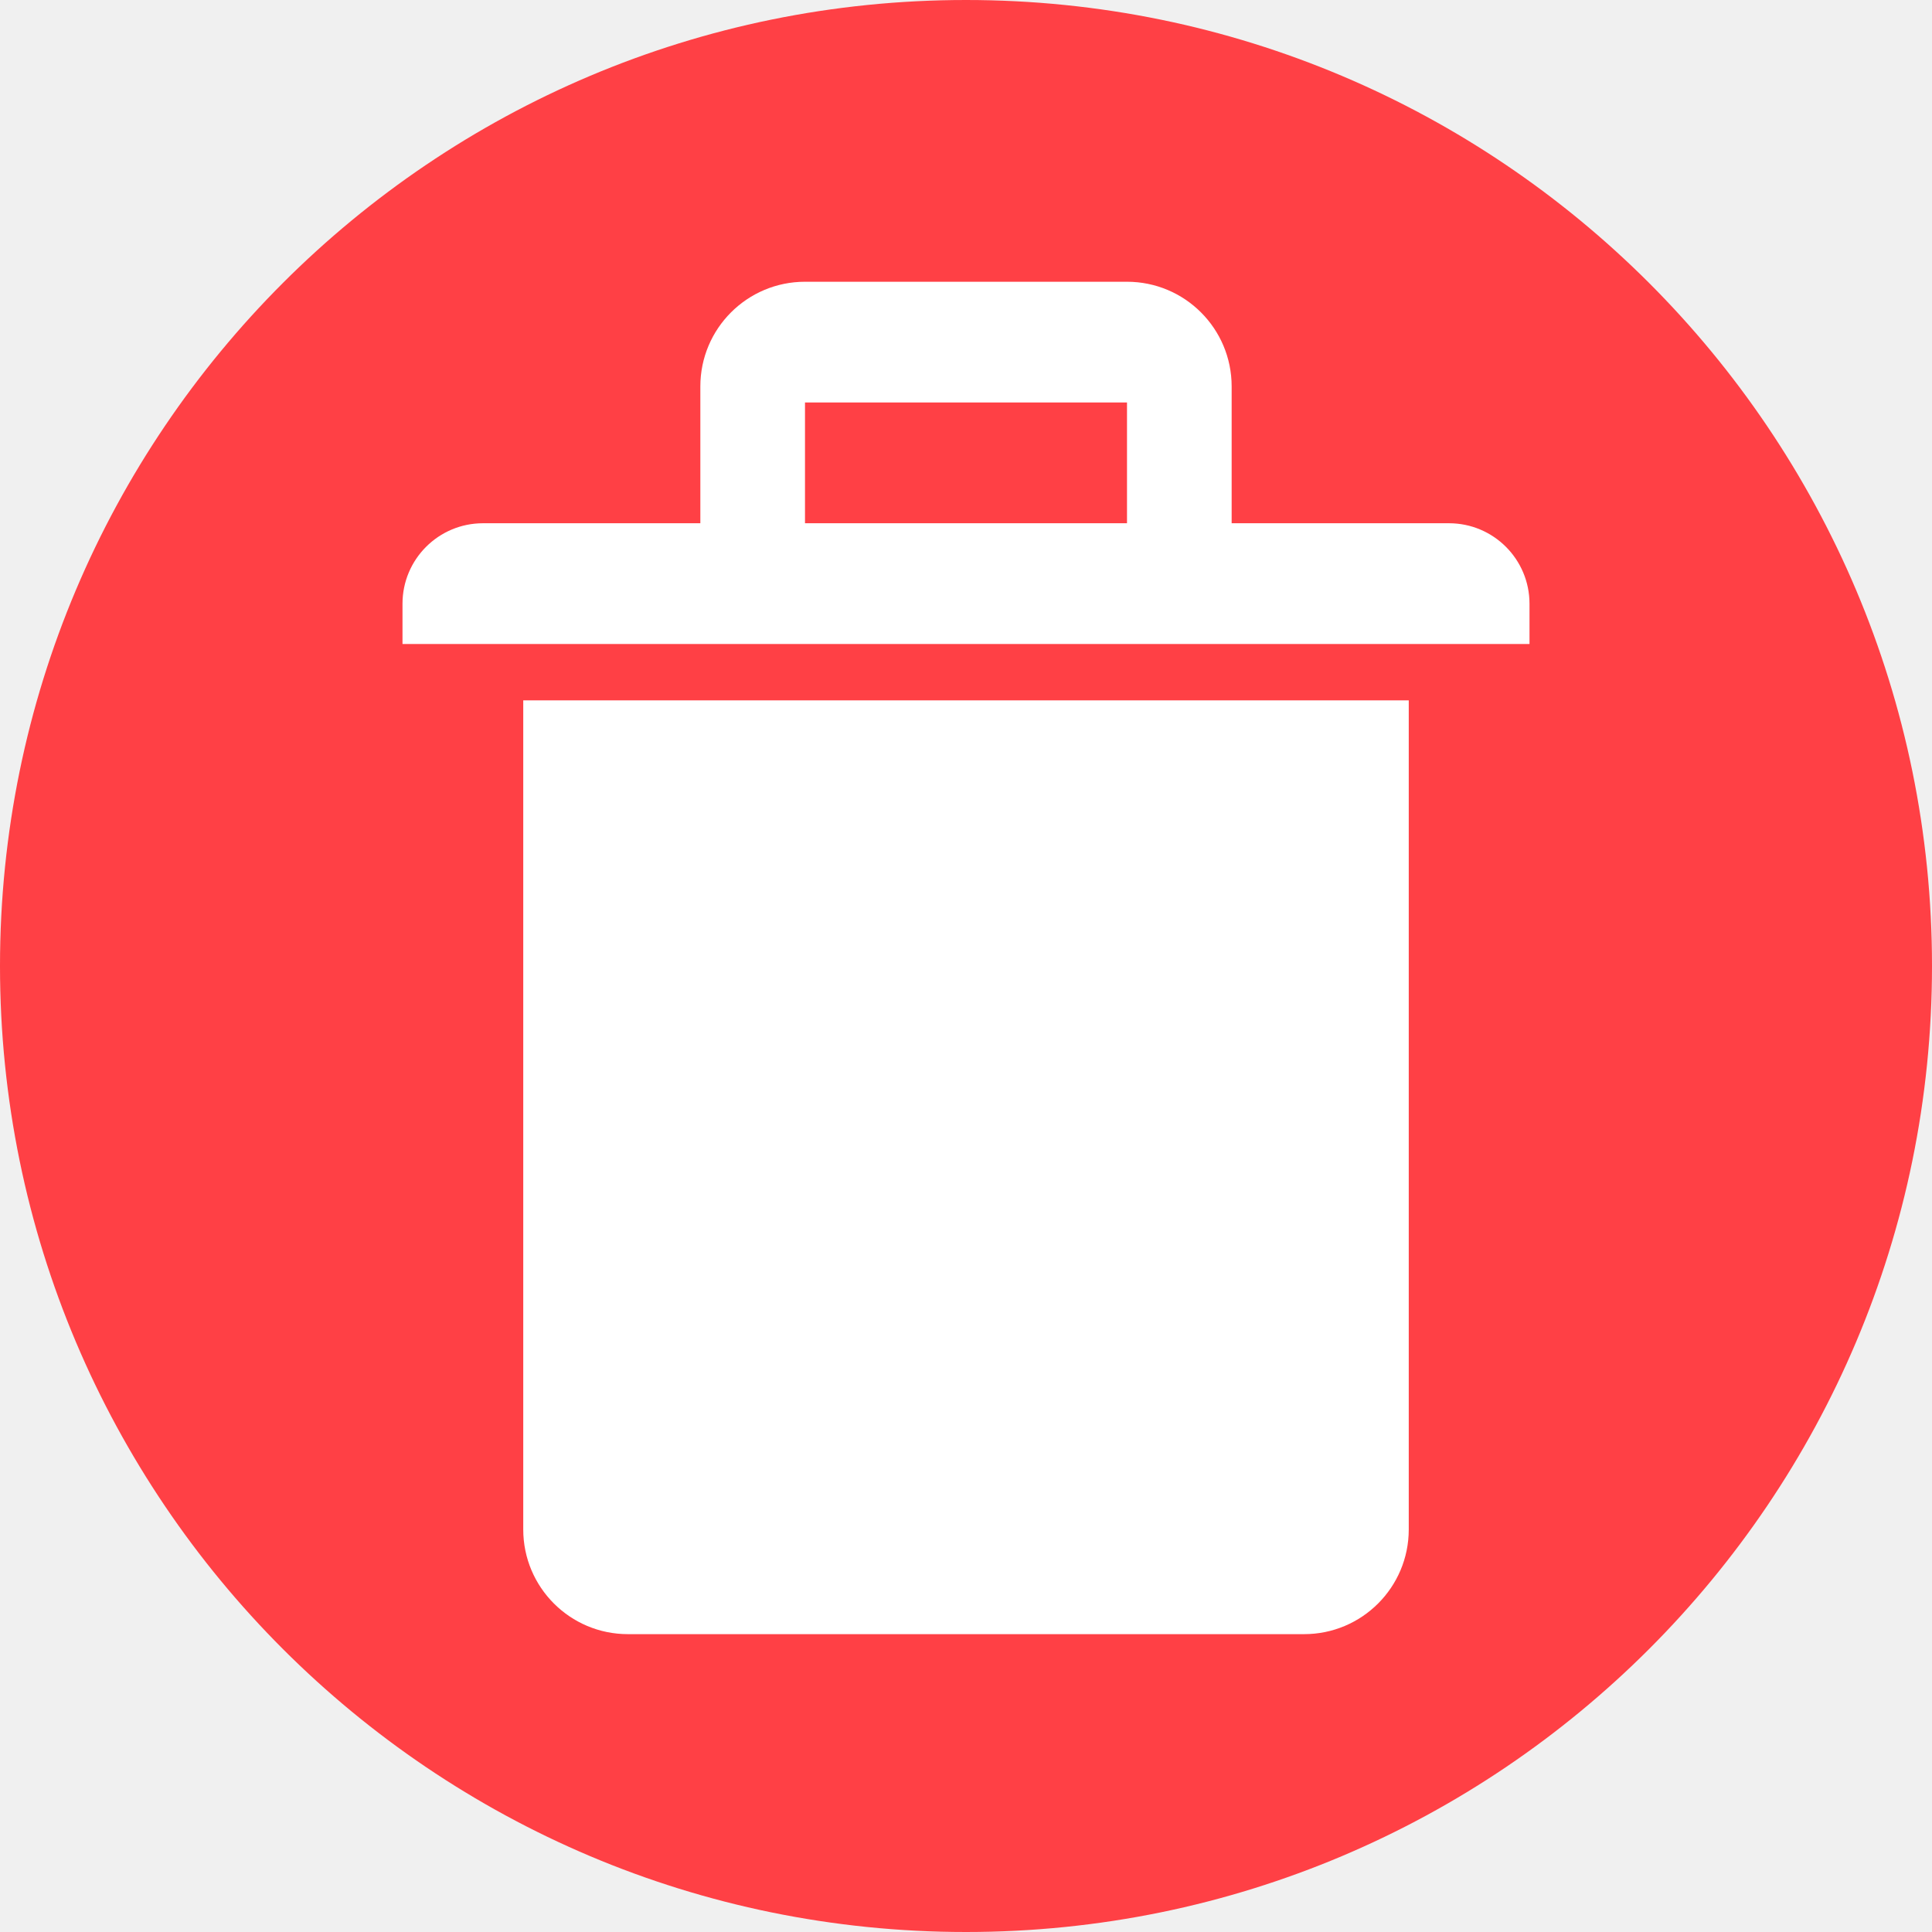
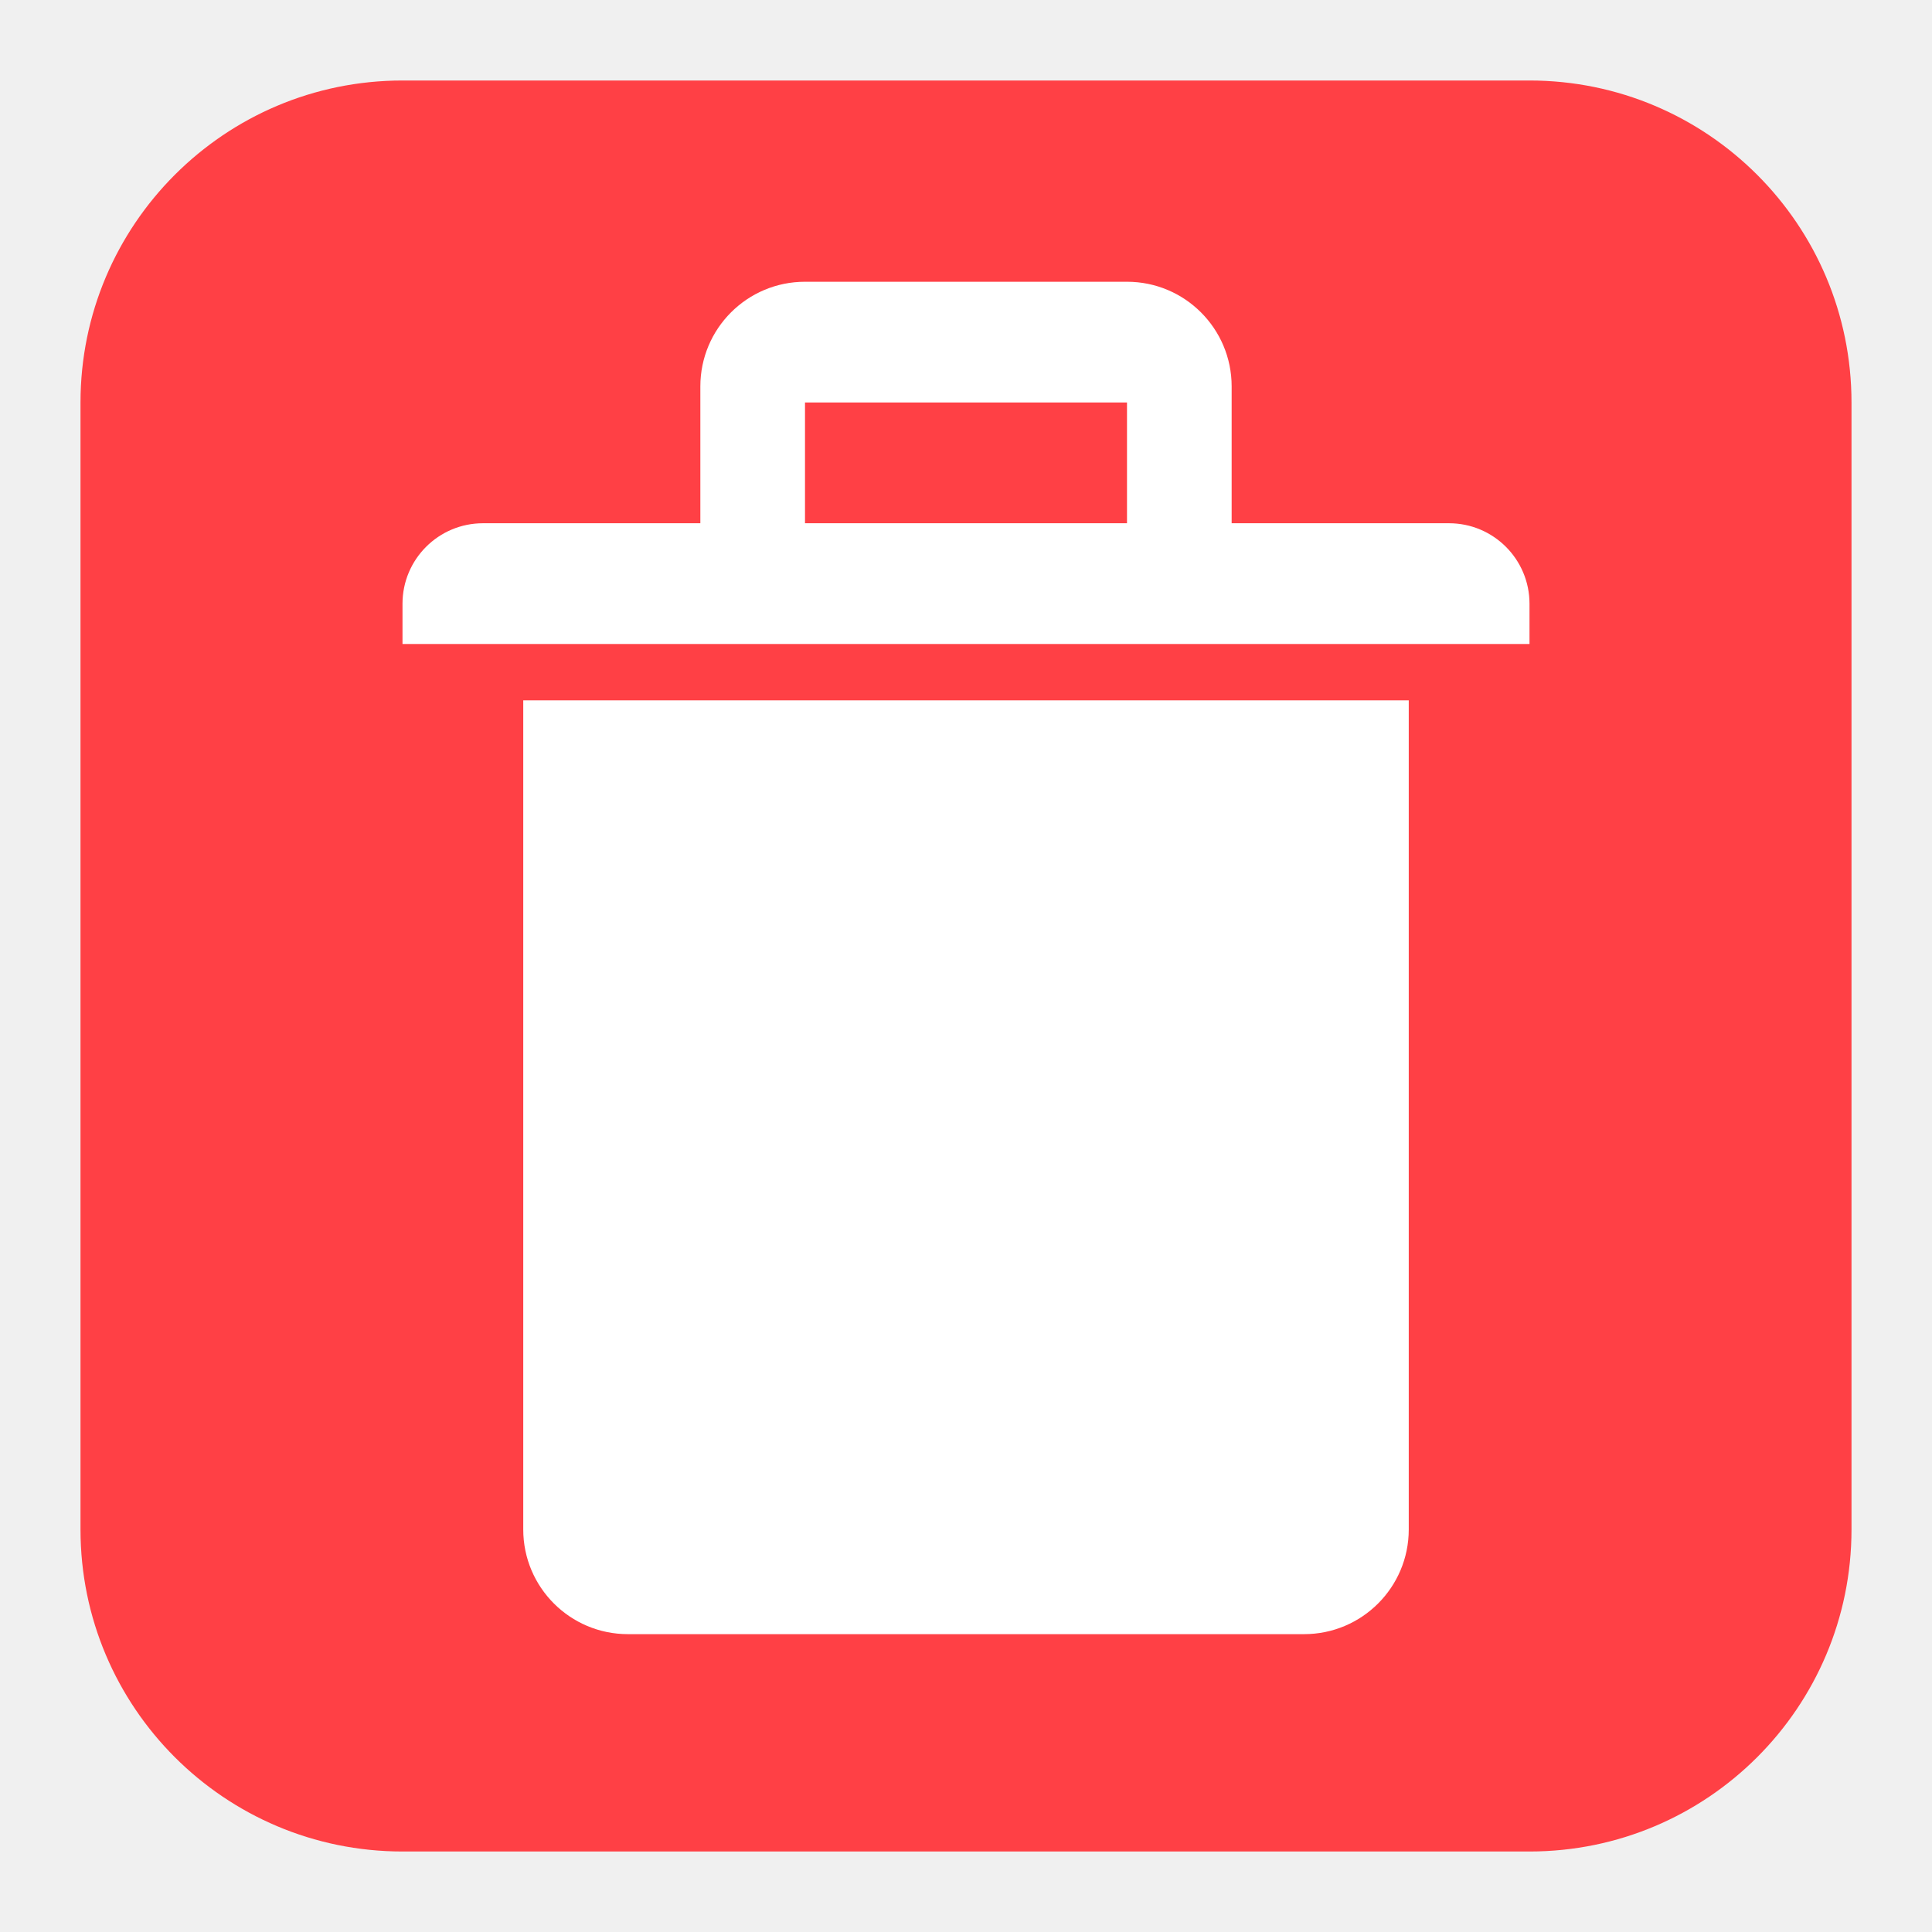
<svg xmlns="http://www.w3.org/2000/svg" viewBox="0 0 24 24">
-   <circle cx="12" cy="12" r="12" fill="#ff4045" />
+   <rect x="1" y="1" width="22" height="22" rx="4" fill="#ff4045" />
  <path fill="#fff" d="M8.7 4.8A1.3 1.3 0 0 1 10 3.5h4a1.3 1.3 0 0 1 1.3 1.3v1.7H18a1 1 0 0 1 1 1V8H5v-.5a1 1 0 0 1 1-1h2.7V4.8Zm1.3 1.7h4V5h-4v1.5ZM6.5 8.7h11V19a1.3 1.3 0 0 1-1.3 1.3H7.8A1.3 1.3 0 0 1 6.5 19V8.7Z" />
</svg>
